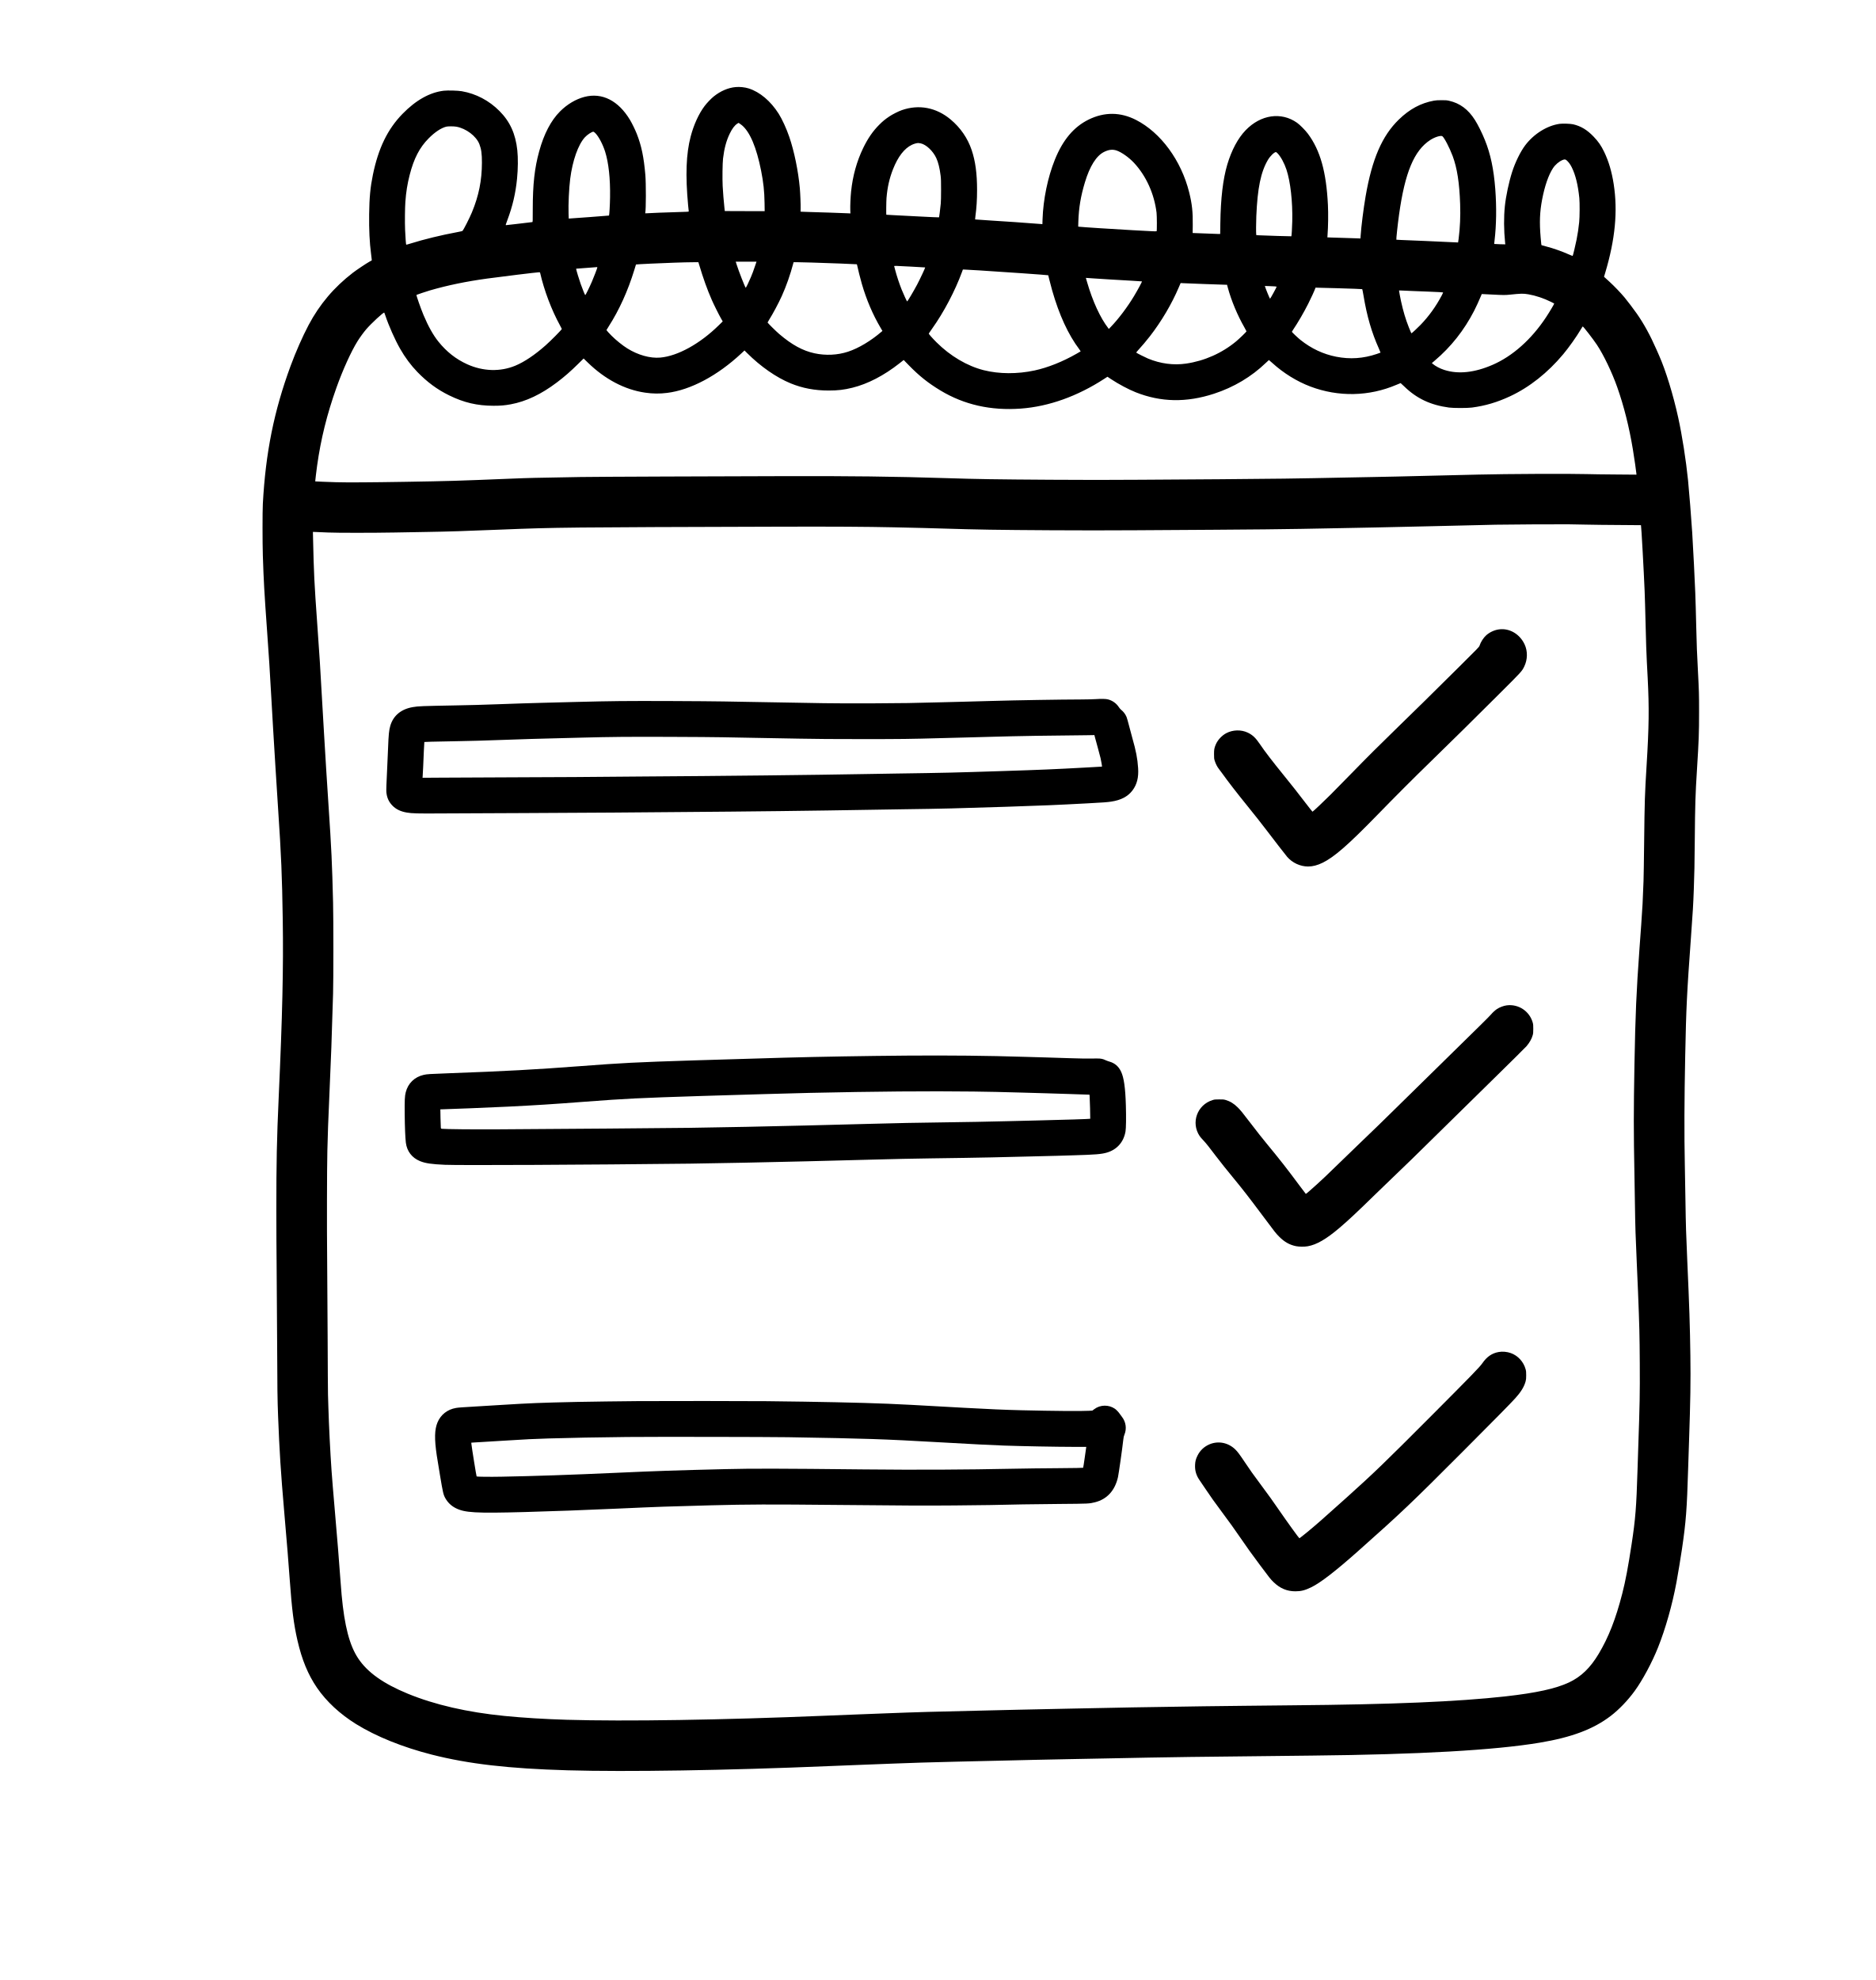
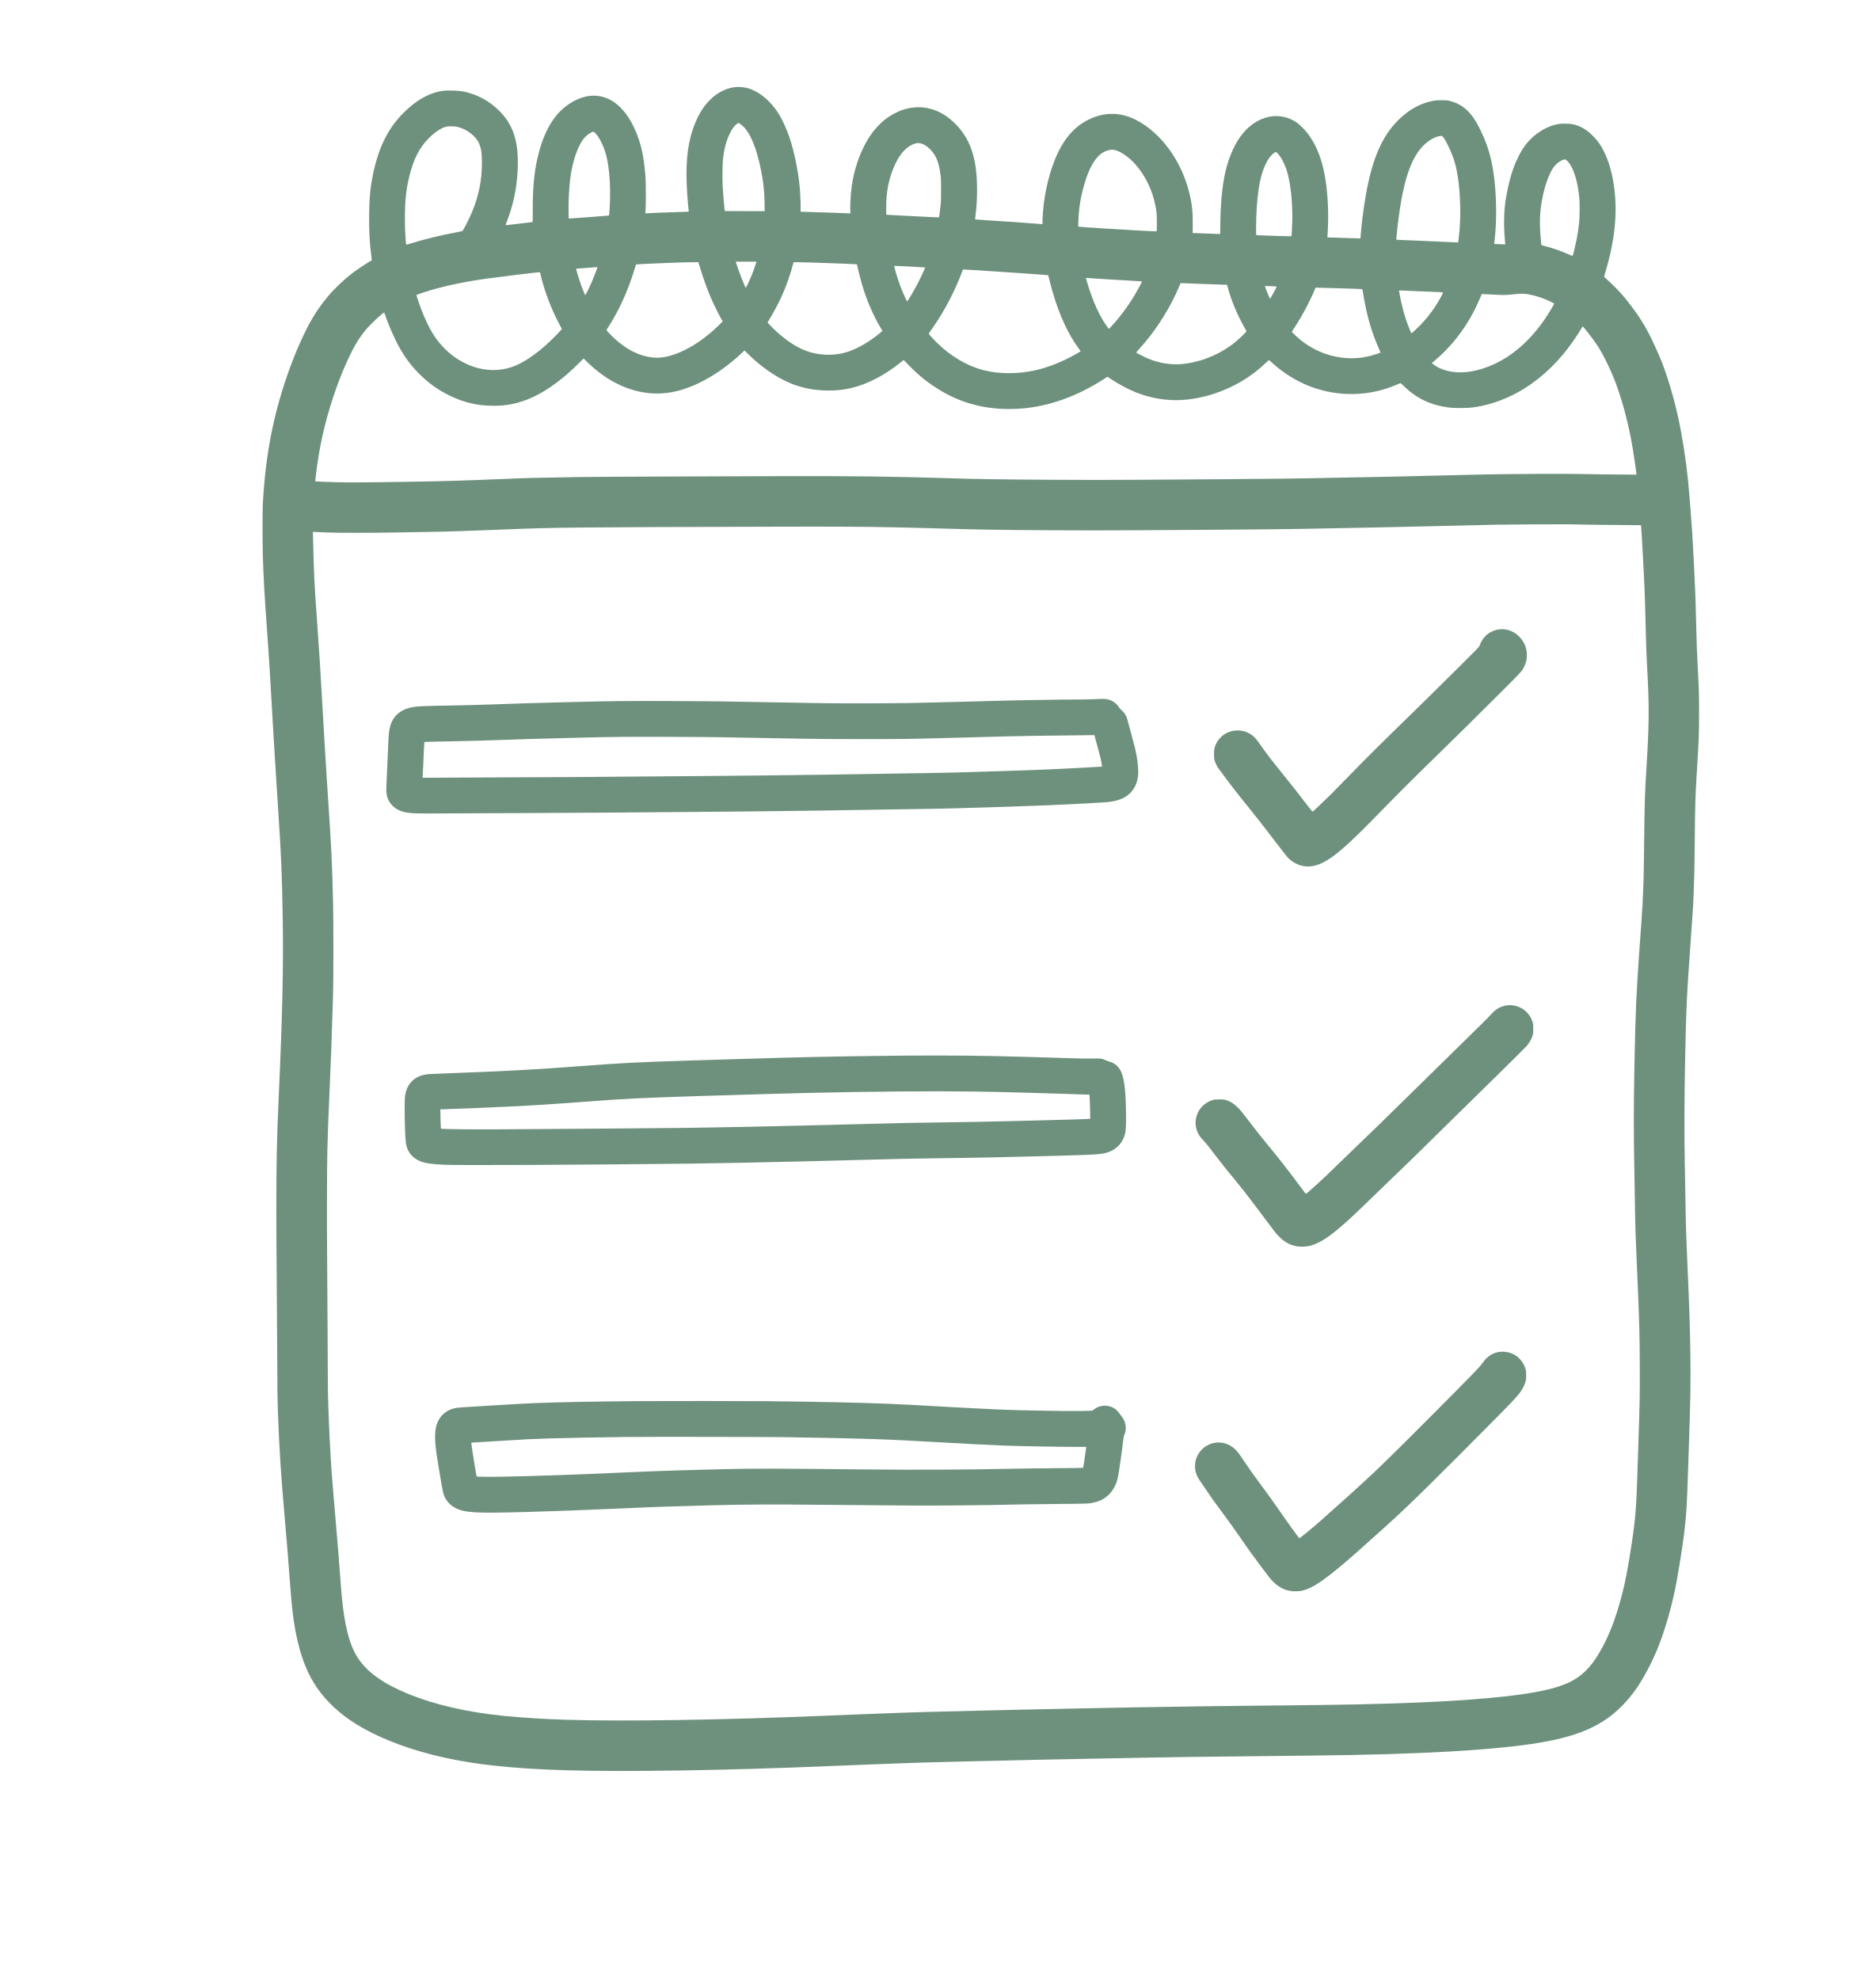
<svg xmlns="http://www.w3.org/2000/svg" version="1.0" width="7647pt" height="8073pt" viewBox="0 0 7647 8073" preserveAspectRatio="xMidYMid meet">
-   <g transform="translate(0,8073) scale(0.1,-0.1)" fill="#000000" stroke="none">
+   <g transform="translate(0,8073) scale(0.1,-0.1)" fill="#6e917d" stroke="none">
    <path d="M30000 77180 c-307 -27 -620 -161 -900 -387 -104 -84 -281 -269 -368 -386 -237 -315 -442 -763 -567 -1240 -187 -711 -219 -1575 -105 -2807 11 -118 22 -225 25 -237 5 -20 0 -22 -58 -27 -34 -3 -249 -10 -477 -16 -411 -11 -997 -34 -1159 -45 -83 -6 -83 -6 -78 17 31 131 33 1193 3 1548 -63 730 -159 1189 -350 1675 -63 161 -193 427 -276 566 -474 788 -1137 1124 -1855 939 -352 -91 -705 -300 -995 -590 -372 -371 -659 -920 -854 -1632 -188 -687 -260 -1334 -261 -2351 0 -520 0 -528 -20 -532 -11 -2 -85 -11 -165 -20 -80 -9 -311 -36 -514 -61 -203 -24 -379 -44 -391 -44 -21 0 -19 9 51 196 215 570 340 1102 398 1699 40 400 44 847 11 1158 -70 666 -298 1169 -725 1598 -426 430 -959 710 -1541 810 -156 27 -569 38 -730 20 -569 -65 -1140 -384 -1684 -942 -610 -625 -985 -1398 -1209 -2484 -105 -513 -144 -926 -153 -1610 -8 -629 17 -1153 78 -1613 11 -86 23 -182 25 -212 l5 -55 -97 -55 c-145 -82 -520 -333 -673 -450 -768 -590 -1361 -1290 -1808 -2135 -250 -475 -519 -1084 -733 -1664 -678 -1842 -1020 -3542 -1132 -5626 -17 -310 -16 -1588 0 -2100 36 -1083 56 -1440 177 -3140 77 -1076 101 -1446 160 -2505 25 -443 63 -1104 85 -1470 22 -366 63 -1038 91 -1495 27 -456 76 -1228 109 -1715 128 -1912 163 -2733 190 -4530 30 -1973 -14 -3907 -165 -7230 -78 -1716 -97 -2657 -96 -4645 0 -753 5 -1748 11 -2210 6 -462 15 -1832 20 -3045 8 -2056 13 -2403 40 -3115 55 -1424 108 -2257 250 -3900 122 -1407 169 -1990 225 -2765 87 -1210 165 -1825 315 -2476 181 -789 432 -1395 796 -1928 386 -562 931 -1068 1591 -1479 815 -506 1903 -945 3088 -1247 1502 -382 3135 -571 5540 -640 2407 -69 6503 -4 10630 170 391 16 1014 41 1385 55 371 14 956 36 1300 50 788 31 1414 50 2465 75 457 10 936 22 1065 25 129 3 525 12 880 20 355 9 922 22 1260 30 338 8 1000 22 1470 30 470 8 1175 22 1565 30 2422 50 3801 70 8345 115 4348 44 7441 219 9275 526 1307 218 2191 551 2897 1091 338 258 692 627 974 1013 321 439 711 1166 955 1778 306 765 584 1750 753 2662 59 320 175 1018 225 1362 163 1114 199 1578 251 3293 6 187 22 666 35 1065 58 1706 70 2460 55 3529 -16 1183 -43 2017 -125 3826 -48 1072 -61 1495 -75 2440 -6 391 -17 1066 -26 1500 -26 1232 -21 2650 16 4460 40 1969 66 2506 235 4830 77 1057 92 1308 115 1935 24 644 31 1004 40 2030 13 1467 24 1821 90 2875 74 1179 85 1468 85 2335 0 747 -3 829 -50 1740 -38 731 -44 875 -65 1715 -19 788 -22 867 -40 1405 -17 479 -86 1829 -125 2460 -36 566 -125 1681 -170 2130 -84 828 -241 1825 -401 2555 -205 934 -510 1924 -777 2525 -30 69 -80 181 -110 250 -250 571 -514 1052 -799 1460 -131 187 -388 525 -503 663 -157 188 -419 461 -600 627 -88 80 -176 161 -197 180 l-39 35 51 170 c405 1359 514 2501 344 3605 -79 509 -203 930 -388 1315 -125 260 -242 428 -435 628 -266 276 -514 424 -831 499 -110 25 -428 36 -552 19 -514 -74 -1052 -410 -1404 -877 -194 -259 -403 -683 -532 -1084 -131 -406 -255 -990 -297 -1400 -46 -451 -42 -971 11 -1489 l7 -64 -222 5 c-122 3 -224 8 -227 11 -3 3 1 63 10 134 76 630 86 1369 31 2098 -63 823 -194 1440 -426 2011 -116 287 -279 615 -402 809 -276 436 -614 687 -1058 787 -91 20 -130 23 -309 23 -154 -1 -230 -5 -305 -19 -536 -97 -996 -345 -1434 -771 -684 -665 -1093 -1611 -1355 -3135 -86 -501 -177 -1224 -202 -1604 l-7 -109 -161 6 c-89 4 -327 11 -531 17 -203 6 -435 13 -514 16 l-143 6 6 87 c27 358 34 870 16 1236 -66 1352 -313 2228 -818 2905 -103 138 -326 363 -439 443 -644 457 -1483 335 -2099 -304 -313 -325 -572 -809 -748 -1399 -176 -594 -269 -1380 -283 -2397 l-6 -433 -61 0 c-44 0 -1055 38 -1062 40 -1 0 1 143 4 318 8 530 -29 873 -145 1337 -325 1304 -1158 2439 -2168 2955 -636 325 -1287 330 -1930 16 -607 -298 -1055 -829 -1381 -1640 -289 -718 -474 -1614 -501 -2429 l-6 -197 -46 5 c-48 6 -468 37 -1081 80 -195 14 -638 43 -984 64 -345 22 -630 42 -633 44 -2 3 3 56 11 118 48 357 69 677 69 1084 0 669 -68 1173 -219 1623 -165 490 -457 914 -861 1252 -584 488 -1290 623 -1989 379 -138 -48 -378 -169 -509 -257 -167 -112 -271 -197 -410 -337 -263 -263 -464 -555 -655 -948 -262 -542 -429 -1139 -494 -1777 -23 -219 -39 -587 -33 -749 l5 -143 -121 6 c-166 9 -1204 44 -1507 51 -135 3 -281 8 -325 11 l-80 5 3 122 c5 157 -14 625 -33 837 -64 703 -227 1497 -430 2090 -117 341 -289 716 -432 943 -327 516 -767 887 -1222 1031 -155 49 -363 71 -531 56z m255 -1557 c328 -276 592 -901 781 -1849 96 -484 134 -840 141 -1312 l5 -342 -813 2 -814 3 -16 151 c-26 228 -57 623 -70 868 -15 295 -7 934 15 1121 49 411 132 723 271 1011 99 208 202 344 314 415 l44 28 36 -18 c20 -11 67 -46 106 -78z m-11649 -58 c400 -70 816 -385 943 -714 78 -203 104 -390 103 -756 -2 -723 -127 -1345 -409 -2025 -103 -247 -340 -712 -386 -757 -7 -6 -113 -30 -237 -53 -612 -112 -1352 -293 -1873 -457 -98 -31 -180 -53 -183 -50 -10 9 -33 323 -45 607 -13 305 -7 889 11 1140 28 395 82 733 175 1095 173 675 404 1120 775 1494 251 253 505 422 715 476 71 19 304 18 411 0z m5673 -266 c135 -137 301 -451 396 -749 144 -459 214 -1101 202 -1865 -5 -313 -29 -730 -43 -744 -4 -4 -1552 -120 -1615 -121 l-27 0 -7 203 c-13 363 18 1037 66 1412 94 746 327 1404 603 1701 96 104 279 224 343 224 13 0 45 -24 82 -61z m34538 -124 c77 -54 293 -470 420 -808 181 -486 275 -1086 305 -1958 17 -493 -4 -964 -62 -1416 -10 -79 -20 -146 -22 -149 -3 -2 -164 5 -359 16 -195 11 -635 31 -979 45 -1025 41 -1175 48 -1179 51 -12 10 54 623 110 1024 240 1722 615 2617 1277 3045 184 118 427 193 489 150z m-21274 -290 c223 -47 505 -312 637 -600 80 -171 141 -421 177 -720 15 -123 18 -227 18 -580 0 -274 -5 -477 -13 -560 -20 -210 -63 -549 -71 -557 -3 -4 -377 13 -831 37 -454 24 -935 49 -1070 55 -135 7 -246 14 -248 15 -8 7 -2 567 8 680 37 444 117 799 267 1180 201 509 462 846 768 991 86 41 196 72 260 73 17 0 61 -6 98 -14z m7987 -291 c203 -68 506 -282 714 -505 493 -530 824 -1260 918 -2029 16 -128 18 -744 3 -758 -6 -6 -104 -5 -260 4 -137 7 -466 25 -730 39 -702 38 -2091 128 -2174 141 l-34 5 6 207 c18 560 97 1035 269 1602 197 653 465 1079 778 1235 192 95 346 113 510 59z m6573 -122 c127 -134 268 -393 356 -657 163 -492 255 -1304 237 -2105 -6 -273 -26 -603 -37 -614 -4 -5 -1042 27 -1305 40 l-122 6 -6 36 c-9 57 -7 471 4 737 48 1144 183 1803 473 2295 91 155 258 318 328 320 9 0 41 -26 72 -58z m11769 -269 c83 -67 158 -167 223 -298 154 -312 252 -711 307 -1250 19 -191 16 -774 -6 -985 -23 -235 -61 -483 -107 -715 -42 -213 -146 -645 -158 -658 -4 -4 -63 18 -132 49 -288 130 -673 266 -959 338 -91 23 -170 45 -176 48 -11 8 -13 20 -39 313 -53 614 -37 1037 59 1546 106 556 262 1006 444 1283 95 144 247 273 390 332 76 31 111 30 154 -3z m-33082 -4315 c-70 -210 -102 -295 -170 -458 -77 -185 -202 -442 -211 -433 -35 36 -283 670 -375 961 l-32 102 423 0 424 0 -59 -172z m-2285 65 c174 -581 333 -1024 521 -1453 83 -190 290 -605 379 -760 l66 -115 -158 -155 c-771 -758 -1677 -1258 -2390 -1320 -410 -36 -906 103 -1340 373 -196 122 -461 335 -643 517 -87 86 -210 222 -210 231 0 4 40 70 89 146 433 676 784 1450 1049 2313 36 118 66 216 66 216 5 9 1085 59 1571 74 193 6 384 12 425 13 41 2 182 4 312 5 l237 2 26 -87z m4603 72 c716 -22 1822 -64 1831 -70 5 -2 14 -33 20 -67 25 -129 122 -510 184 -728 188 -648 447 -1256 768 -1799 l73 -124 -35 -30 c-441 -379 -939 -676 -1369 -817 -425 -140 -911 -163 -1365 -65 -482 104 -923 345 -1445 791 -122 104 -470 448 -470 465 0 5 28 53 61 107 153 241 387 680 519 972 185 409 347 873 470 1338 l11 42 125 0 c68 0 348 -7 622 -15z m4047 -166 c313 -17 571 -32 572 -33 9 -9 -215 -485 -329 -701 -148 -278 -389 -685 -407 -685 -11 0 -150 300 -223 483 -97 243 -200 553 -268 812 -17 66 -34 128 -36 138 -7 23 8 23 691 -14z m-12800 -46 c-12 -53 -142 -389 -219 -568 -93 -217 -257 -551 -270 -548 -13 2 -107 232 -186 454 -62 174 -177 552 -182 599 l-3 25 415 31 c228 17 423 32 434 33 15 1 17 -4 11 -26z m15582 -108 c925 -57 2802 -189 2808 -198 1 -1 21 -83 45 -182 23 -99 75 -295 115 -435 287 -1004 656 -1804 1108 -2403 32 -43 57 -80 55 -82 -1 -2 -75 -44 -163 -95 -576 -329 -1172 -567 -1717 -685 -702 -151 -1445 -147 -2073 11 -676 171 -1366 578 -1929 1140 -165 164 -317 337 -313 354 3 8 64 98 137 200 476 666 937 1543 1221 2318 l33 92 52 0 c29 0 308 -16 621 -35z m-17911 -102 c163 -716 467 -1518 813 -2147 39 -70 71 -133 71 -138 0 -27 -446 -479 -660 -668 -436 -387 -868 -677 -1234 -829 -615 -256 -1318 -235 -1966 58 -455 206 -841 509 -1172 922 -213 265 -411 618 -607 1082 -111 264 -302 809 -288 823 9 9 412 143 552 184 716 208 1474 365 2345 484 551 76 2008 253 2092 255 44 1 48 -1 54 -26z m22544 -223 c374 -26 1014 -65 1548 -94 244 -14 446 -27 448 -29 11 -11 -164 -335 -324 -602 -267 -445 -636 -934 -950 -1258 l-76 -79 -18 24 c-330 425 -642 1103 -868 1883 -22 77 -43 148 -46 158 -3 9 -2 17 3 17 5 0 132 -9 283 -20z m4555 -231 c439 -16 824 -29 855 -29 l56 0 33 -122 c140 -520 392 -1123 677 -1620 46 -80 84 -151 84 -157 0 -18 -290 -299 -422 -409 -578 -480 -1292 -797 -2038 -906 -518 -76 -1047 -6 -1557 205 -99 41 -432 208 -467 234 -18 14 -15 19 60 101 159 173 346 394 485 574 468 602 892 1320 1179 1997 l74 172 90 -5 c50 -3 451 -18 891 -35z m2853 -95 c45 -3 82 -8 82 -11 0 -23 -257 -493 -270 -493 -12 0 -173 392 -205 498 l-6 22 158 -5 c87 -3 195 -8 241 -11z m2502 -74 c610 -17 1060 -34 1069 -39 5 -4 28 -118 51 -255 140 -847 332 -1509 629 -2170 39 -87 69 -161 67 -163 -2 -3 -71 -27 -153 -55 -555 -187 -1088 -223 -1653 -113 -531 104 -1019 333 -1465 690 -103 82 -345 312 -345 327 0 5 22 41 49 81 203 302 438 706 615 1057 114 225 254 530 287 624 l14 38 250 -7 c137 -3 401 -10 585 -15z m3120 -115 c201 -8 489 -20 640 -25 401 -16 600 -27 607 -33 3 -3 -24 -61 -59 -129 -234 -443 -521 -842 -859 -1192 -116 -121 -348 -336 -369 -344 -10 -4 -32 44 -115 253 -129 326 -223 641 -314 1055 -29 135 -81 407 -81 429 0 9 25 11 93 6 50 -3 256 -12 457 -20z m4725 -135 c298 -51 631 -163 926 -310 68 -34 125 -63 127 -65 9 -8 -189 -342 -333 -560 -594 -900 -1363 -1585 -2175 -1938 -739 -322 -1406 -393 -1975 -210 -176 56 -359 153 -474 250 l-33 29 118 100 c665 564 1194 1233 1605 2029 86 168 199 413 284 618 l28 68 126 -6 c69 -3 216 -11 326 -16 423 -22 513 -22 685 -4 468 49 557 51 765 15z m-46615 -855 c140 -422 395 -996 606 -1365 200 -352 439 -673 702 -945 406 -418 810 -716 1297 -955 604 -297 1146 -423 1810 -424 290 0 458 14 701 59 626 116 1239 406 1884 893 314 238 555 448 877 766 l212 209 169 -164 c698 -681 1510 -1109 2337 -1228 313 -46 594 -49 902 -10 956 119 2050 701 3020 1606 l132 124 108 -108 c553 -551 1186 -991 1773 -1233 483 -198 984 -293 1550 -293 375 0 629 30 968 114 628 155 1288 497 1923 997 l170 134 206 -212 c429 -440 787 -725 1293 -1031 967 -583 2056 -828 3280 -738 1133 83 2305 501 3402 1215 l128 83 147 -98 c301 -200 714 -420 1008 -536 1027 -407 2063 -425 3190 -58 809 264 1524 690 2115 1259 65 63 121 114 124 114 4 0 62 -50 129 -111 462 -421 1011 -761 1565 -970 1143 -431 2391 -406 3508 72 89 38 165 69 169 69 4 0 69 -60 144 -133 508 -495 1073 -762 1826 -864 185 -25 752 -25 940 0 549 73 1030 216 1556 461 787 368 1533 958 2164 1713 231 276 540 712 720 1016 38 64 72 117 76 117 24 0 422 -514 576 -745 274 -411 619 -1130 831 -1732 272 -769 486 -1621 637 -2533 54 -325 145 -954 145 -1000 l0 -33 -852 7 c-469 3 -997 10 -1173 16 -682 20 -3284 8 -4415 -20 -837 -20 -2404 -58 -3340 -80 -234 -5 -681 -14 -995 -20 -313 -6 -786 -15 -1050 -20 -2000 -42 -3077 -56 -5165 -70 -817 -5 -2275 -15 -3240 -21 -1317 -9 -2229 -9 -3655 0 -2247 14 -2959 25 -4250 66 -2087 67 -4013 90 -6710 81 -1028 -3 -3159 -10 -4735 -15 -1576 -6 -3139 -14 -3475 -20 -1956 -34 -2085 -37 -2805 -66 -2306 -94 -2532 -100 -4335 -130 -1415 -24 -2408 -29 -2840 -16 -362 11 -838 30 -841 34 -3 4 48 431 76 632 152 1090 404 2107 790 3190 259 726 597 1471 859 1892 86 140 250 365 351 483 206 241 715 712 740 683 3 -4 21 -53 40 -108z m49010 -8536 c239 -6 830 -13 1314 -15 483 -2 880 -5 882 -7 13 -12 119 -1933 149 -2687 11 -264 25 -764 40 -1380 18 -749 31 -1119 50 -1500 8 -157 24 -458 35 -670 62 -1220 53 -1969 -45 -3560 -73 -1185 -81 -1436 -100 -3138 -8 -719 -19 -1426 -25 -1572 -30 -834 -43 -1069 -95 -1795 -19 -264 -51 -696 -70 -960 -129 -1789 -166 -2651 -205 -4720 -35 -1945 -35 -2699 0 -4535 5 -272 14 -810 20 -1195 13 -901 25 -1278 75 -2380 14 -297 36 -817 50 -1155 57 -1421 65 -1754 72 -2940 7 -1233 -1 -1637 -62 -3405 -8 -236 -22 -653 -30 -925 -46 -1522 -84 -2000 -241 -3030 -142 -934 -250 -1505 -380 -2010 -266 -1038 -558 -1784 -962 -2460 -344 -575 -716 -934 -1210 -1167 -538 -253 -1336 -428 -2584 -568 -1952 -218 -4641 -331 -8693 -365 -616 -6 -1484 -14 -1930 -20 -445 -5 -1213 -15 -1705 -20 -904 -11 -2453 -35 -2895 -45 -509 -12 -1687 -35 -2510 -50 -859 -15 -1380 -26 -2125 -45 -217 -6 -795 -19 -1285 -30 -2140 -48 -2917 -70 -4065 -115 -344 -14 -870 -34 -1170 -45 -300 -11 -921 -36 -1380 -55 -4202 -174 -8143 -236 -10525 -165 -907 27 -1792 82 -2540 156 -1520 150 -2851 457 -3950 909 -996 410 -1640 868 -2017 1435 -355 532 -560 1319 -677 2590 -11 118 -34 406 -51 640 -60 828 -119 1562 -230 2840 -69 801 -102 1198 -130 1585 -52 732 -108 1848 -130 2605 -5 195 -12 420 -15 500 -4 80 -10 1153 -15 2385 -5 1232 -14 2681 -20 3220 -13 1083 -8 3640 9 4330 21 828 31 1111 81 2235 71 1576 97 2314 152 4180 17 571 17 3022 0 3710 -40 1621 -65 2163 -187 3985 -30 446 -70 1071 -90 1390 -19 319 -59 990 -90 1490 -30 501 -71 1194 -90 1540 -73 1304 -86 1514 -185 2905 -126 1768 -141 2071 -175 3564 l-5 239 167 -6 c93 -4 296 -13 453 -19 357 -16 1834 -16 2710 0 349 7 916 17 1260 22 924 15 1584 36 3165 100 2131 86 2545 91 11320 116 2114 6 3507 -2 4620 -26 1050 -23 1393 -32 1985 -50 1445 -45 2200 -57 4425 -70 1173 -7 2276 -7 3425 0 5397 32 5932 37 8310 85 410 8 1107 22 1550 30 699 13 1396 29 2230 50 409 10 2269 54 2610 61 447 9 2527 21 2955 17 187 -2 536 -9 775 -14z" />
    <path d="M61132 55069 c-189 -24 -383 -113 -526 -240 -111 -98 -227 -279 -272 -423 -17 -53 -48 -86 -883 -914 -1217 -1207 -1620 -1603 -2401 -2362 -824 -801 -1288 -1264 -1965 -1959 -280 -289 -652 -666 -825 -839 -307 -306 -722 -697 -740 -697 -5 0 -131 160 -281 355 -347 453 -529 685 -862 1095 -495 610 -806 1015 -997 1300 -175 260 -304 382 -504 476 -266 124 -600 116 -866 -22 -185 -96 -355 -279 -434 -466 -60 -144 -71 -204 -70 -393 0 -161 2 -182 27 -265 38 -124 105 -256 177 -345 33 -41 90 -118 127 -170 242 -338 582 -778 1041 -1345 332 -410 479 -597 777 -985 120 -157 341 -445 491 -640 150 -195 302 -390 339 -432 211 -247 535 -397 855 -398 189 0 383 50 595 154 473 232 1045 731 2213 1931 797 818 1476 1498 2222 2223 842 819 1669 1635 2766 2729 914 910 923 920 1020 1118 138 283 144 626 14 903 -197 421 -614 666 -1038 611z" />
    <path d="M44680 52225 c-102 -7 -363 -13 -580 -14 -858 -2 -2700 -32 -3675 -61 -363 -11 -858 -24 -1100 -30 -242 -6 -685 -17 -985 -25 -1137 -31 -1461 -36 -2730 -42 -829 -4 -1564 -1 -2015 6 -1476 24 -3618 61 -4090 71 -269 6 -1262 13 -2205 17 -1792 6 -2348 0 -3800 -37 -421 -11 -1033 -27 -1360 -35 -572 -15 -977 -28 -1870 -60 -673 -24 -1031 -34 -1630 -45 -1487 -28 -1568 -31 -1801 -70 -481 -80 -803 -347 -924 -765 -52 -181 -69 -345 -90 -900 -8 -220 -24 -578 -35 -795 -33 -660 -42 -932 -35 -1005 21 -226 97 -396 244 -548 144 -151 336 -244 589 -287 211 -37 444 -43 1397 -36 495 3 2018 10 3385 15 1367 5 3009 14 3650 20 641 6 1820 16 2620 21 2924 21 5516 52 7985 95 457 8 1024 17 1260 20 1566 21 2124 35 4130 100 1560 51 2006 70 3325 140 684 37 797 45 970 71 401 59 682 207 870 456 184 243 256 530 230 913 -26 395 -84 692 -239 1237 -39 135 -100 365 -136 509 -37 145 -80 296 -96 335 -48 116 -124 217 -223 295 -26 22 -66 67 -87 100 -104 161 -262 275 -449 323 -88 23 -273 27 -500 11z m-30 -1557 c12 -51 62 -233 111 -405 48 -171 101 -372 118 -445 28 -124 64 -338 58 -345 -2 -1 -295 -18 -652 -37 -1362 -74 -1787 -92 -3460 -146 -1941 -63 -2284 -71 -4305 -100 -388 -6 -939 -15 -1225 -20 -2059 -38 -5867 -80 -9090 -100 -907 -5 -1740 -12 -1850 -15 -110 -4 -1422 -11 -2915 -16 -1493 -6 -3051 -13 -3463 -16 l-747 -5 5 53 c7 75 33 627 49 1047 8 194 17 356 20 359 6 6 305 13 1356 33 649 12 915 19 1930 55 930 33 1242 42 1980 60 344 8 870 22 1170 30 1168 31 1893 38 3575 31 913 -3 1881 -10 2150 -16 270 -5 882 -17 1360 -25 479 -8 1282 -23 1785 -32 673 -13 1347 -18 2550 -18 1599 0 1931 4 3230 40 289 8 725 19 970 25 245 6 744 19 1110 30 988 29 2413 52 3845 63 138 1 264 3 281 5 l31 2 23 -92z" />
    <path d="M61441 39739 c-125 -16 -295 -80 -398 -150 -78 -53 -173 -139 -235 -214 -31 -38 -234 -243 -450 -455 -1842 -1805 -3042 -2983 -3468 -3404 -458 -452 -847 -830 -1520 -1475 -129 -124 -460 -444 -735 -711 -572 -556 -666 -646 -935 -890 -245 -224 -441 -391 -451 -388 -4 2 -114 146 -243 320 -536 722 -768 1019 -1376 1758 -188 228 -357 443 -630 800 -339 444 -412 533 -530 650 -155 154 -308 248 -495 302 -71 20 -101 23 -260 22 -166 0 -187 -2 -268 -27 -631 -194 -893 -925 -526 -1469 23 -35 88 -110 144 -168 56 -58 146 -163 201 -235 55 -71 199 -258 319 -415 224 -292 442 -565 690 -865 382 -462 664 -825 1205 -1550 516 -693 549 -734 685 -870 213 -214 423 -332 684 -385 124 -25 344 -27 475 -4 364 63 758 291 1296 749 369 314 687 611 1480 1385 212 206 592 573 845 815 518 496 751 723 1305 1270 397 393 634 625 2710 2662 674 661 1254 1235 1289 1277 127 151 211 300 253 453 18 66 22 105 22 253 0 151 -3 186 -22 255 -130 467 -581 766 -1061 704z" />
    <path d="M36960 37690 c-1661 -13 -3519 -45 -4985 -85 -993 -28 -2902 -85 -3685 -110 -2398 -77 -2900 -103 -4635 -235 -1840 -140 -3041 -205 -5365 -290 -779 -28 -881 -35 -1015 -66 -371 -85 -638 -345 -730 -710 -40 -158 -48 -316 -42 -908 5 -513 23 -946 47 -1146 44 -349 249 -617 575 -751 223 -91 470 -127 1021 -151 590 -26 5829 -1 9994 47 927 11 3399 60 4740 95 421 11 1037 27 1370 35 333 8 936 24 1340 35 967 26 1530 38 2355 50 374 5 995 15 1380 20 385 6 882 15 1105 20 223 6 880 21 1460 35 580 13 1127 27 1215 30 88 3 390 12 670 20 893 26 1138 46 1358 110 412 119 688 429 763 859 23 126 29 572 15 1061 -20 713 -79 1135 -196 1382 -100 213 -256 347 -475 409 -52 15 -121 40 -152 55 -105 53 -199 73 -333 71 -474 -5 -745 -2 -1120 12 -236 9 -680 23 -985 31 -305 8 -697 20 -870 25 -1495 47 -3069 63 -4820 50z m2735 -1465 c572 -7 1270 -22 1875 -40 272 -8 745 -22 1050 -30 305 -8 740 -22 965 -30 226 -8 507 -17 626 -21 l216 -7 6 -61 c8 -81 31 -915 25 -921 -9 -10 -1039 -43 -2193 -70 -352 -8 -912 -22 -1245 -30 -888 -22 -1528 -34 -2415 -45 -1259 -16 -2004 -31 -3240 -65 -297 -8 -904 -24 -1350 -35 -445 -11 -972 -24 -1170 -30 -1100 -30 -3740 -83 -4735 -95 -1382 -16 -4835 -43 -7830 -61 -975 -6 -2132 6 -2254 22 -41 6 -44 9 -50 43 -3 20 -9 197 -13 394 l-6 357 59 0 c149 0 2023 76 2714 110 1145 57 1756 96 3125 200 1667 127 2183 152 4790 235 1528 48 3648 109 4365 125 2674 59 4883 77 6685 55z" />
    <path d="M61113 25605 c-274 -49 -484 -194 -663 -455 -107 -156 -437 -496 -2160 -2224 -1835 -1840 -2255 -2245 -3340 -3221 -956 -860 -1308 -1169 -1640 -1441 -168 -137 -316 -254 -323 -254 -16 0 -504 676 -827 1145 -279 405 -409 587 -724 1010 -357 480 -454 617 -666 935 -221 331 -304 442 -401 536 -287 277 -694 356 -1051 204 -217 -93 -385 -252 -488 -463 -68 -140 -90 -226 -97 -374 -11 -239 47 -432 192 -638 31 -44 142 -207 246 -363 231 -344 316 -463 664 -932 353 -476 456 -619 725 -1010 316 -460 450 -646 814 -1135 392 -527 438 -585 562 -705 265 -255 545 -372 889 -372 233 0 394 42 650 167 372 182 979 650 1876 1446 1792 1592 2179 1960 4314 4100 1387 1391 1927 1940 2130 2164 228 252 357 464 417 685 19 72 23 110 23 245 0 136 -3 173 -23 245 -82 306 -314 559 -606 662 -155 55 -338 71 -493 43z" />
    <path d="M26020 23603 c-598 -4 -2068 -24 -2490 -33 -1526 -34 -1873 -48 -3040 -120 -349 -22 -831 -51 -1070 -65 -607 -35 -722 -44 -824 -61 -350 -58 -627 -276 -758 -596 -119 -292 -127 -664 -28 -1338 12 -80 71 -441 131 -803 120 -720 139 -803 223 -950 98 -172 239 -306 416 -396 372 -190 811 -215 2815 -161 1090 29 2488 81 3795 140 1703 77 1981 86 3825 135 1507 39 2342 42 5085 15 2767 -27 3630 -31 4815 -21 666 6 1311 13 1435 16 776 20 1932 38 2870 45 1182 9 1200 10 1433 69 491 124 815 480 937 1029 31 143 177 1165 215 1515 12 108 22 154 45 208 103 243 65 522 -102 734 -30 39 -73 97 -95 130 -42 62 -138 161 -189 196 -257 175 -600 167 -844 -18 l-75 -57 -145 -8 c-304 -18 -1465 -8 -2735 22 -697 17 -1345 45 -2340 100 -2174 122 -2508 140 -3115 165 -1157 47 -2832 82 -4945 105 -766 8 -4262 10 -5245 3z m6115 -1472 c3246 -54 3857 -75 6165 -206 1365 -78 2081 -114 2640 -135 708 -25 2136 -52 2850 -53 l506 0 -60 -421 c-32 -232 -63 -425 -68 -431 -6 -6 -374 -12 -1041 -17 -568 -3 -1372 -13 -1787 -22 -1981 -41 -3938 -50 -6100 -28 -3484 37 -4555 39 -5650 12 -2063 -50 -2815 -76 -4450 -150 -1850 -84 -3401 -136 -4690 -159 -474 -9 -1001 -3 -1014 10 -11 11 -193 1144 -212 1316 l-6 61 83 6 c46 4 203 13 349 21 146 9 515 31 820 50 1026 64 1289 77 1895 95 896 27 2004 47 3205 60 1036 11 5776 4 6565 -9z" />
  </g>
</svg>
